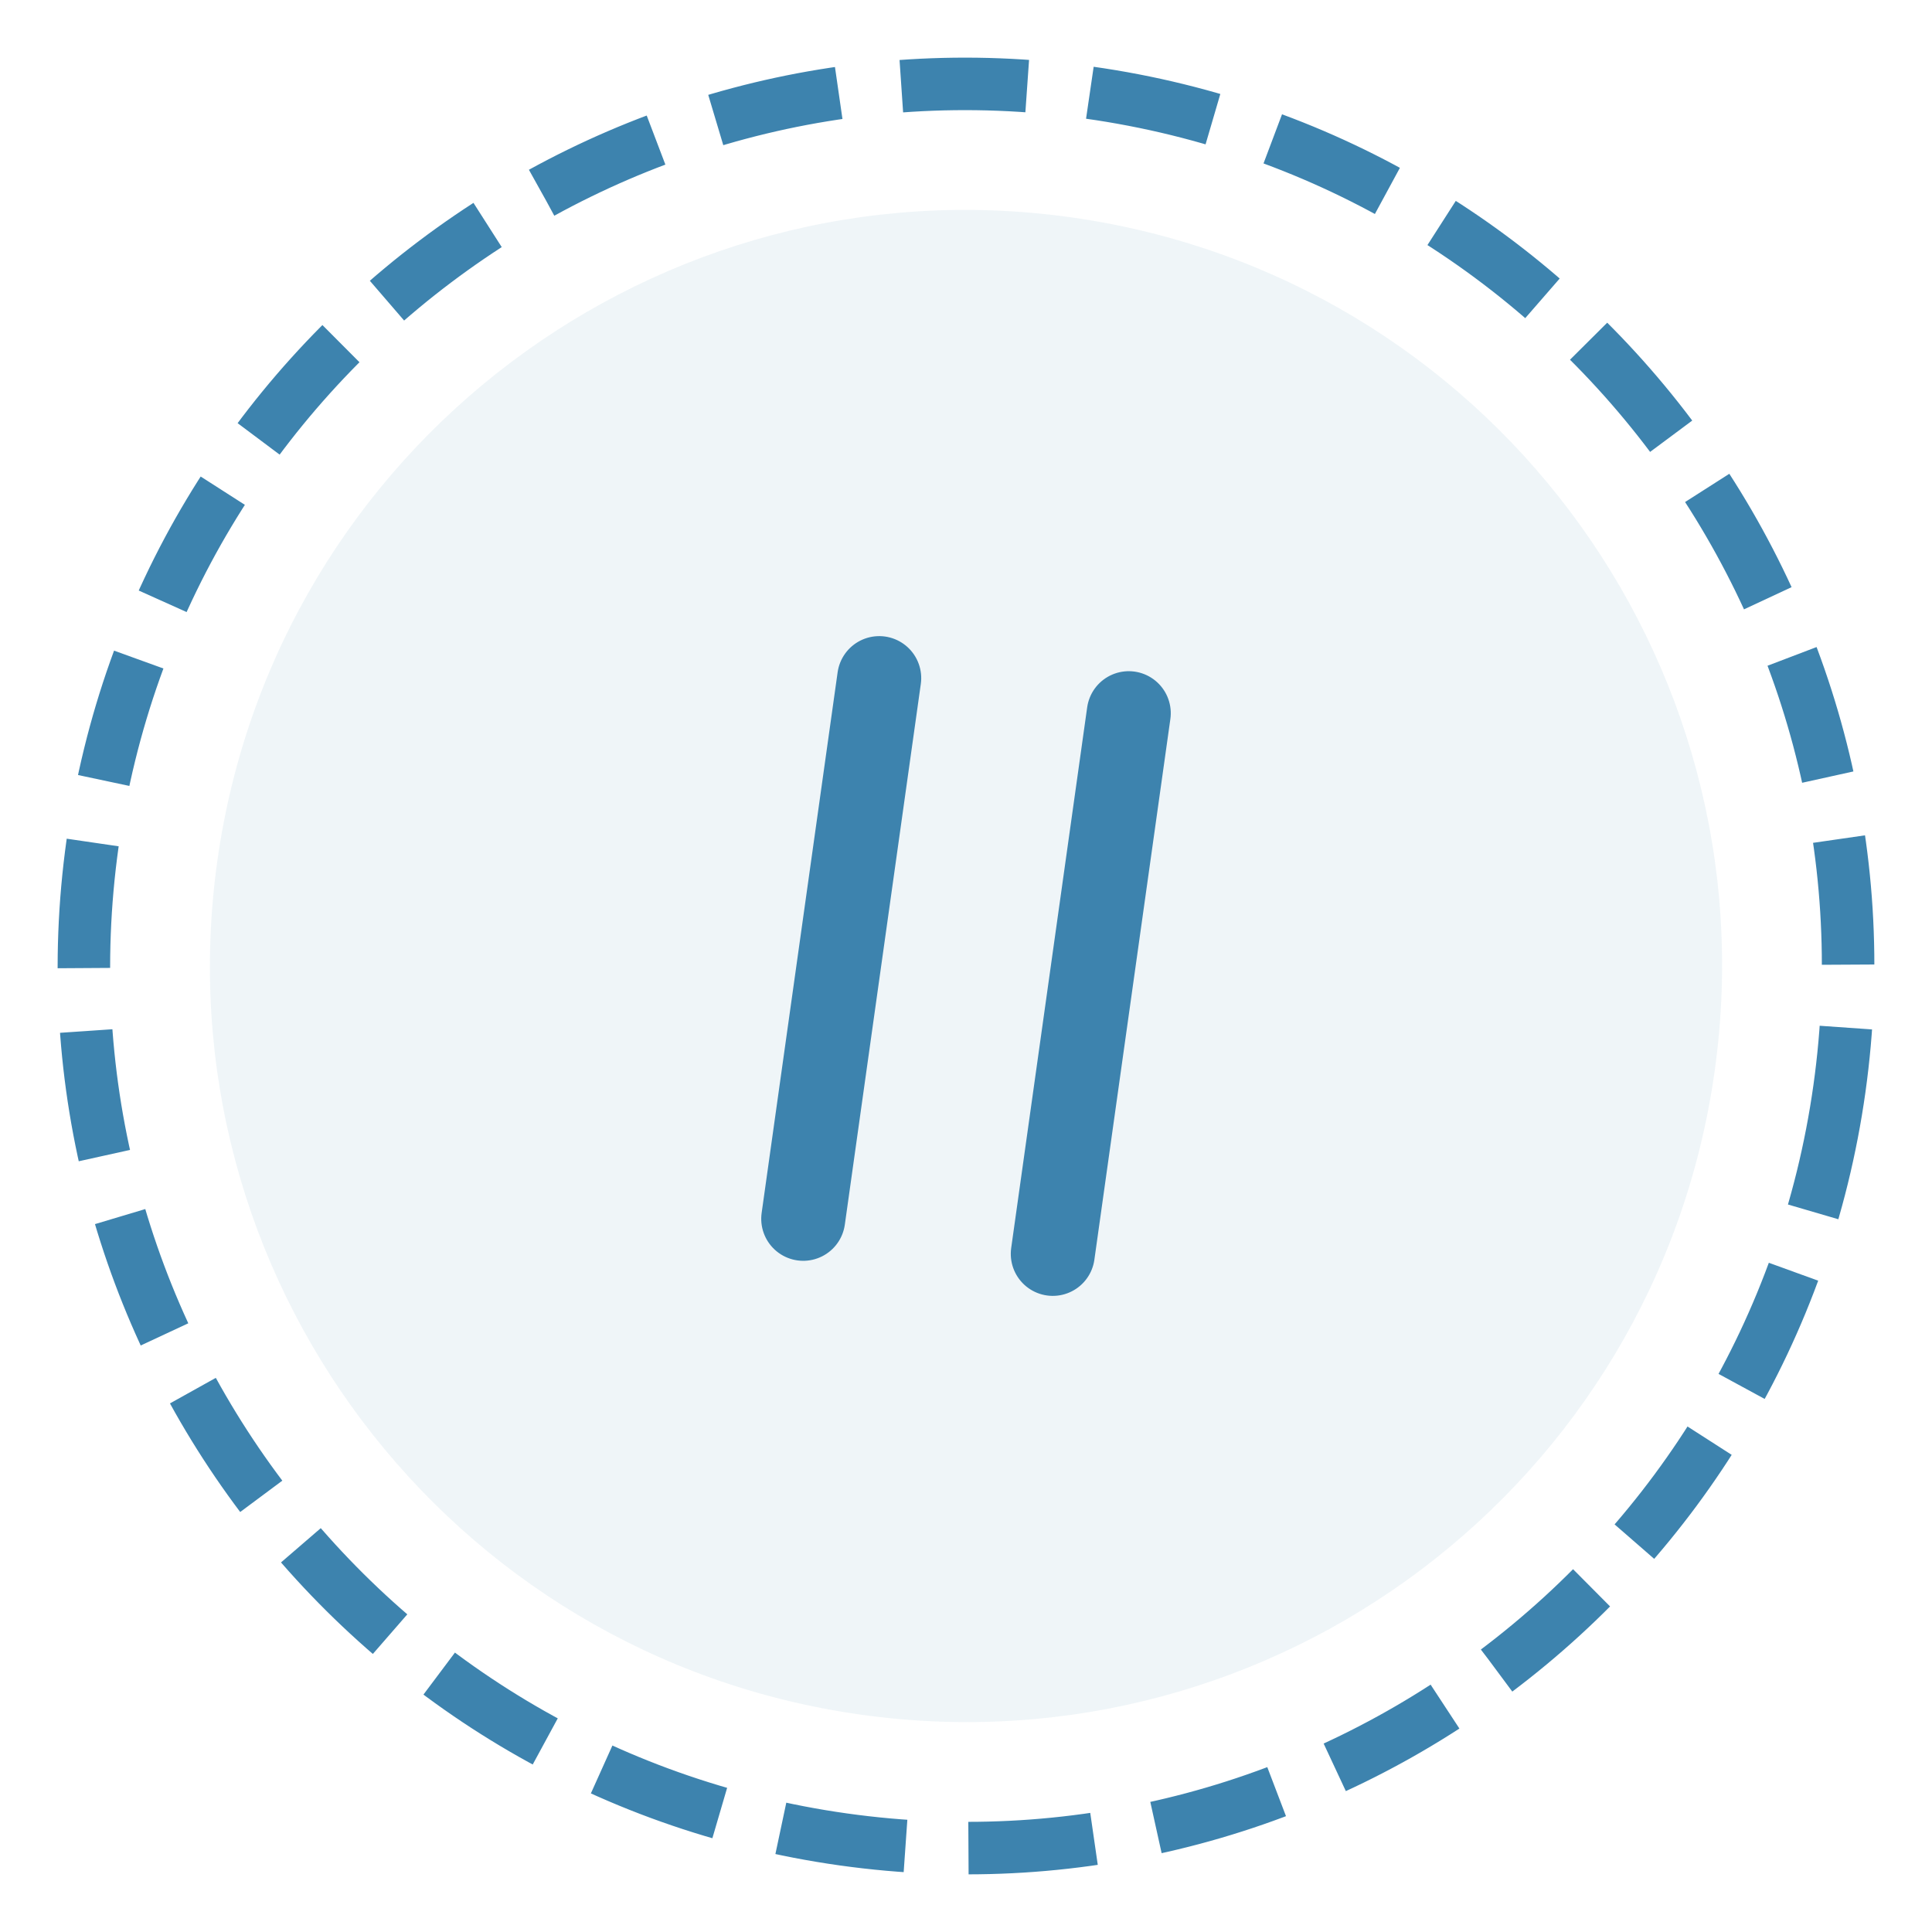
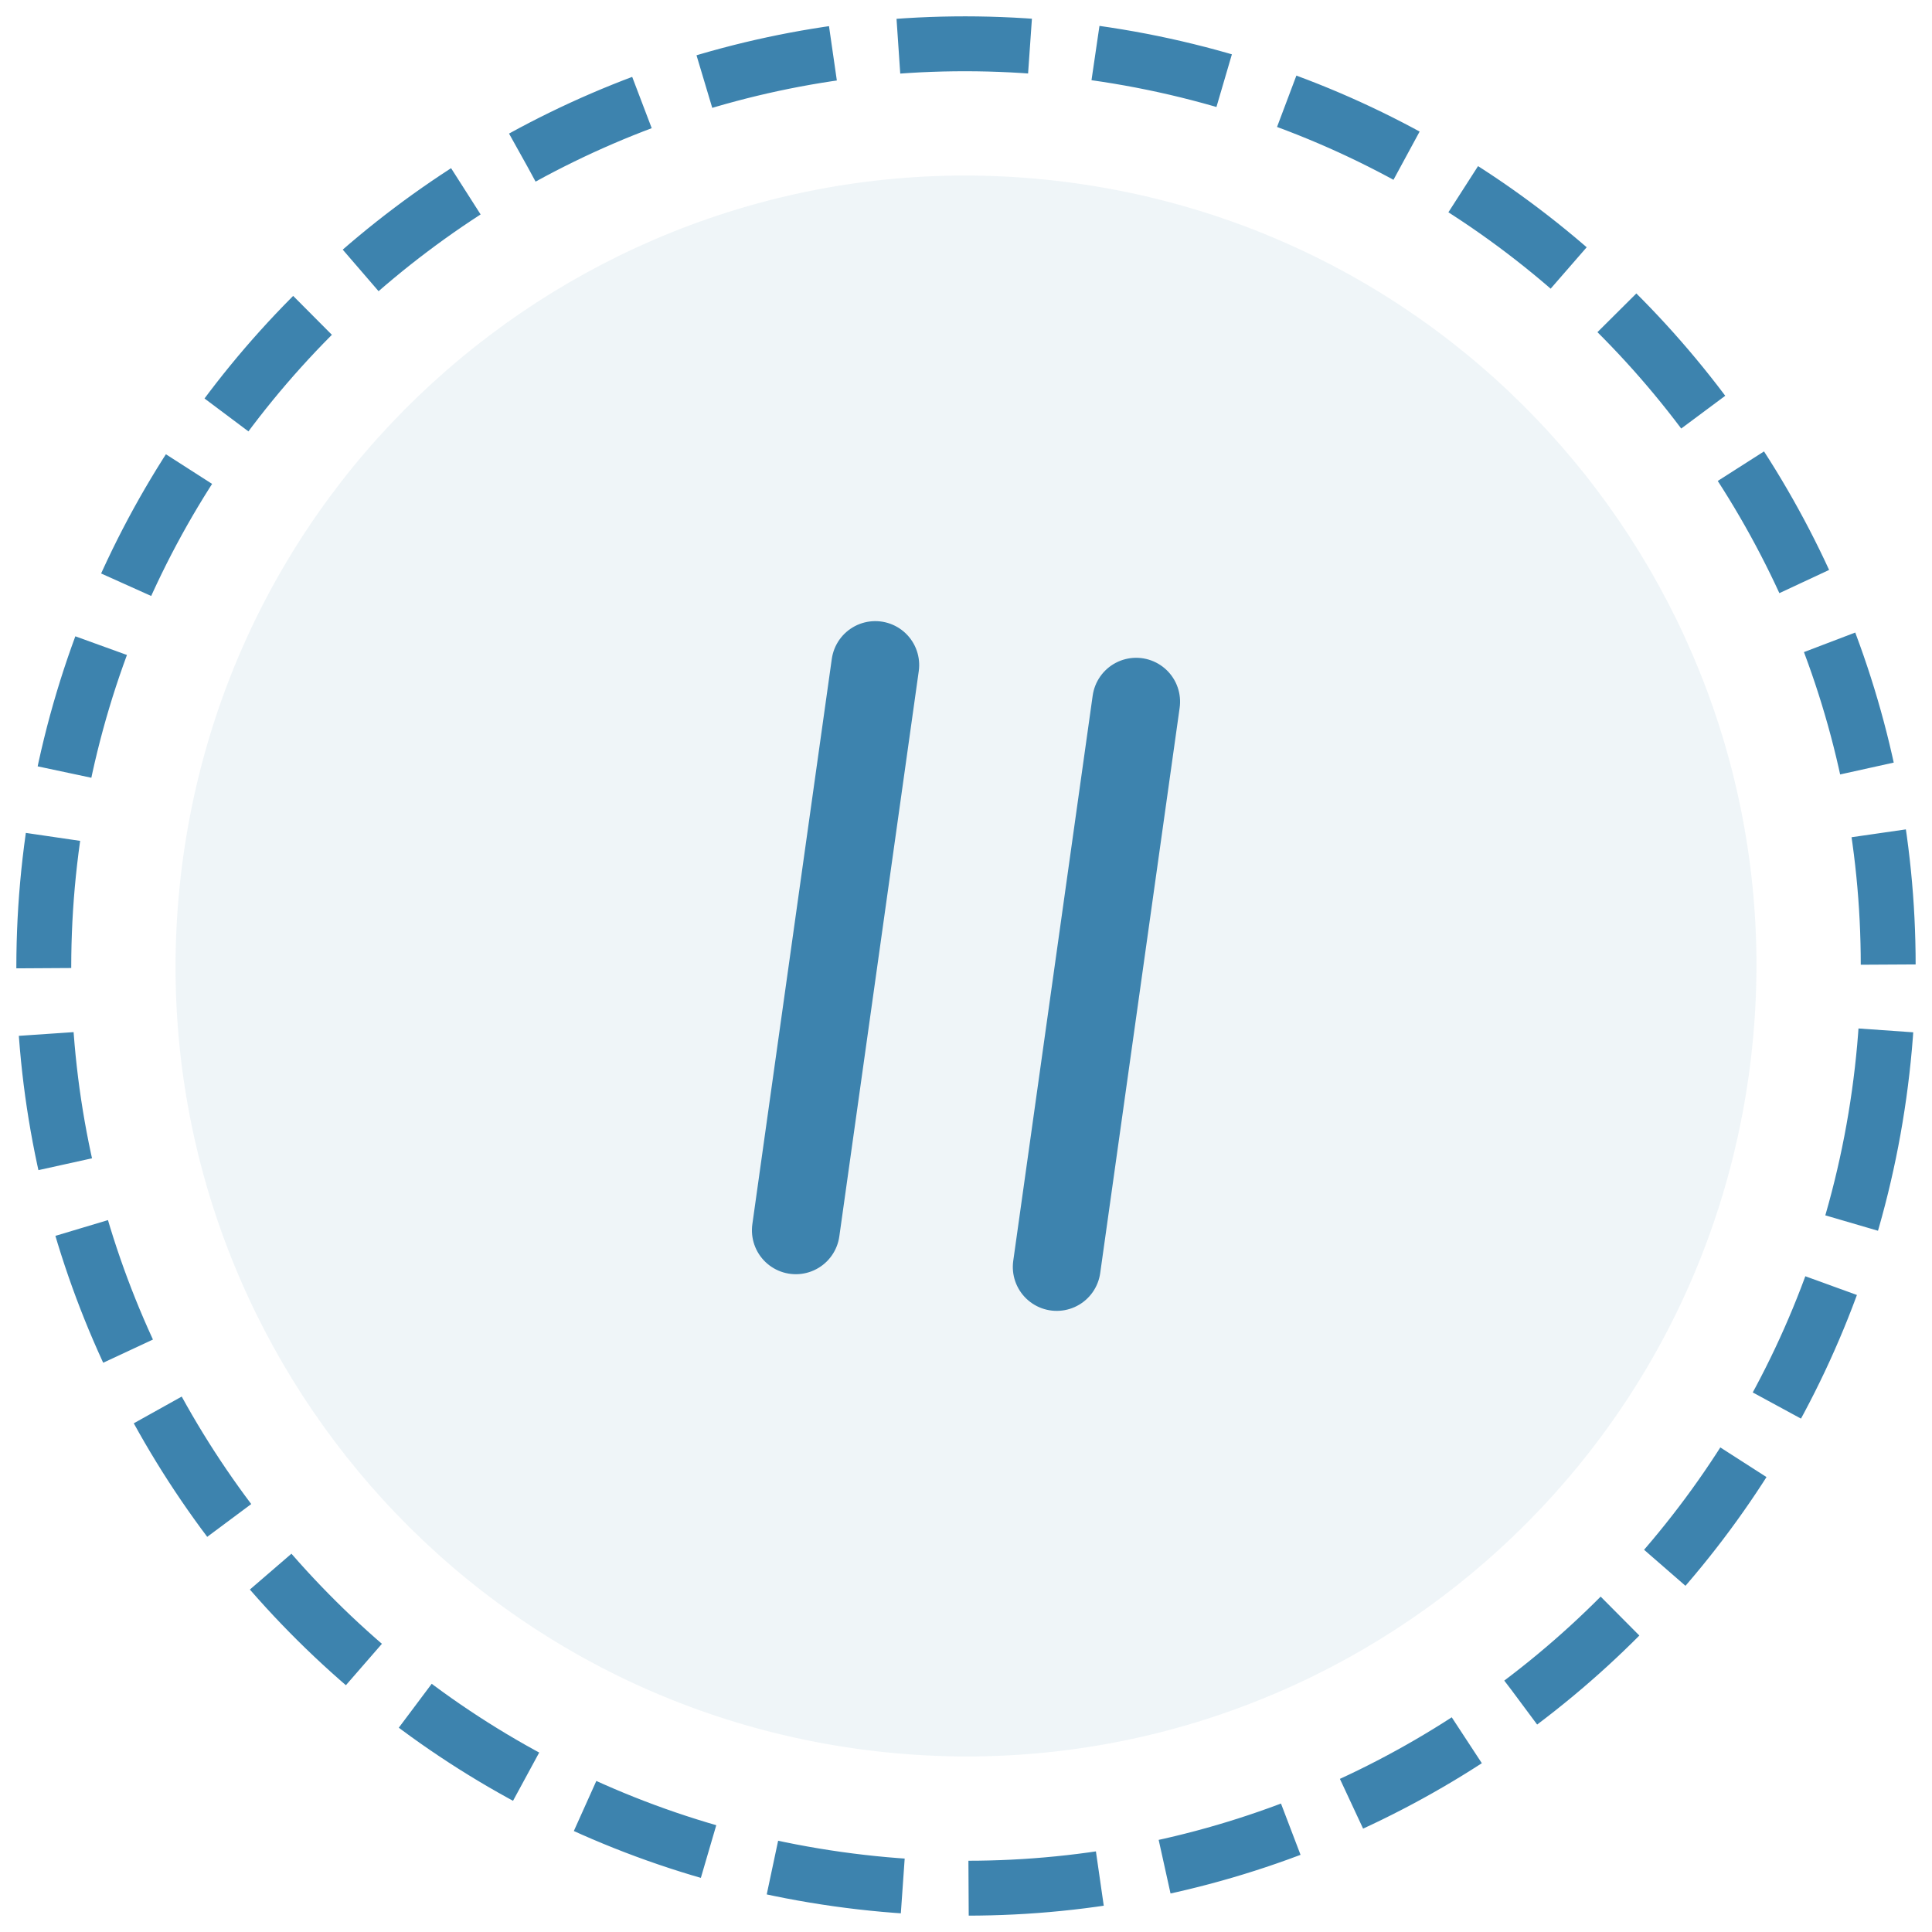
- <svg xmlns="http://www.w3.org/2000/svg" viewBox="14 14 92 92" width="46" height="46">
+ <svg xmlns="http://www.w3.org/2000/svg" viewBox="16 16 88 88" width="44" height="44">
  <g transform="translate(60, 60) rotate(8)">
    <circle cx="0" cy="0" r="42" fill="none" stroke="#3D83AE" stroke-width="2.5" stroke-dasharray="6 3" />
    <circle cx="0" cy="0" r="36" fill="#3D83AE" fill-opacity="0.08" />
    <line x1="-6" y1="-13" x2="-6" y2="13" stroke="#3D83AE" stroke-width="4" stroke-linecap="round" />
    <line x1="6" y1="-13" x2="6" y2="13" stroke="#3D83AE" stroke-width="4" stroke-linecap="round" />
  </g>
</svg>
